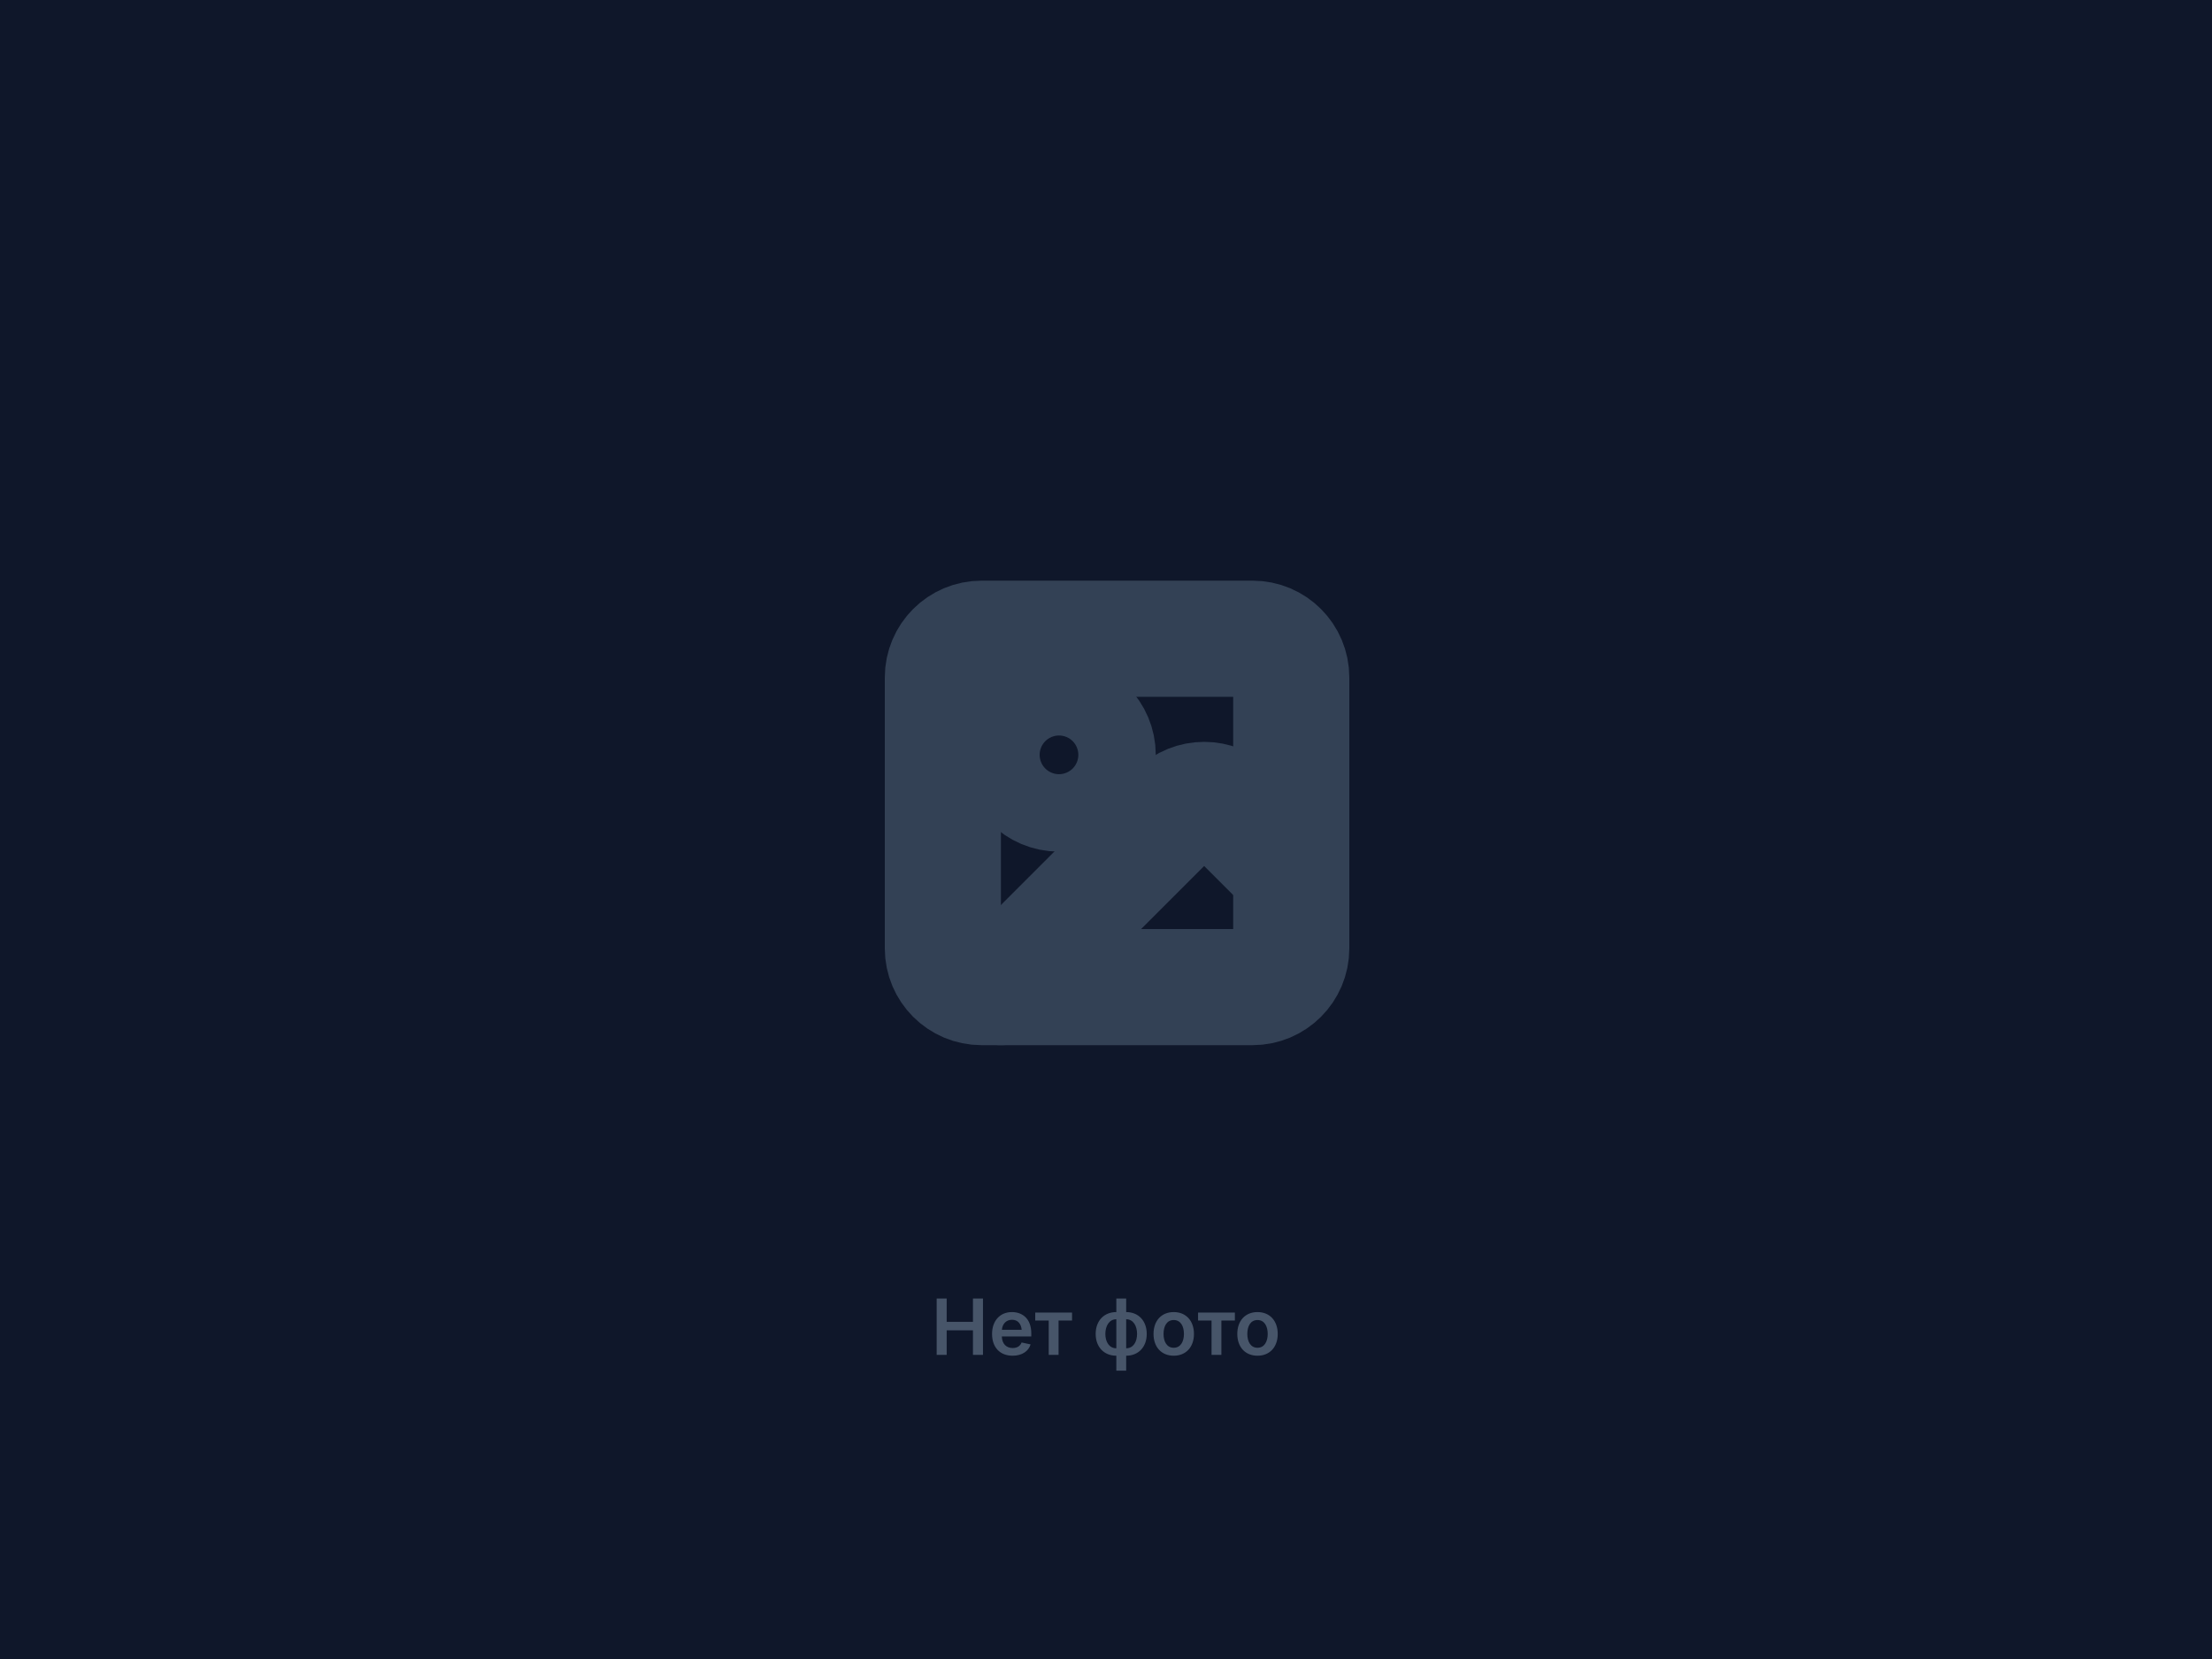
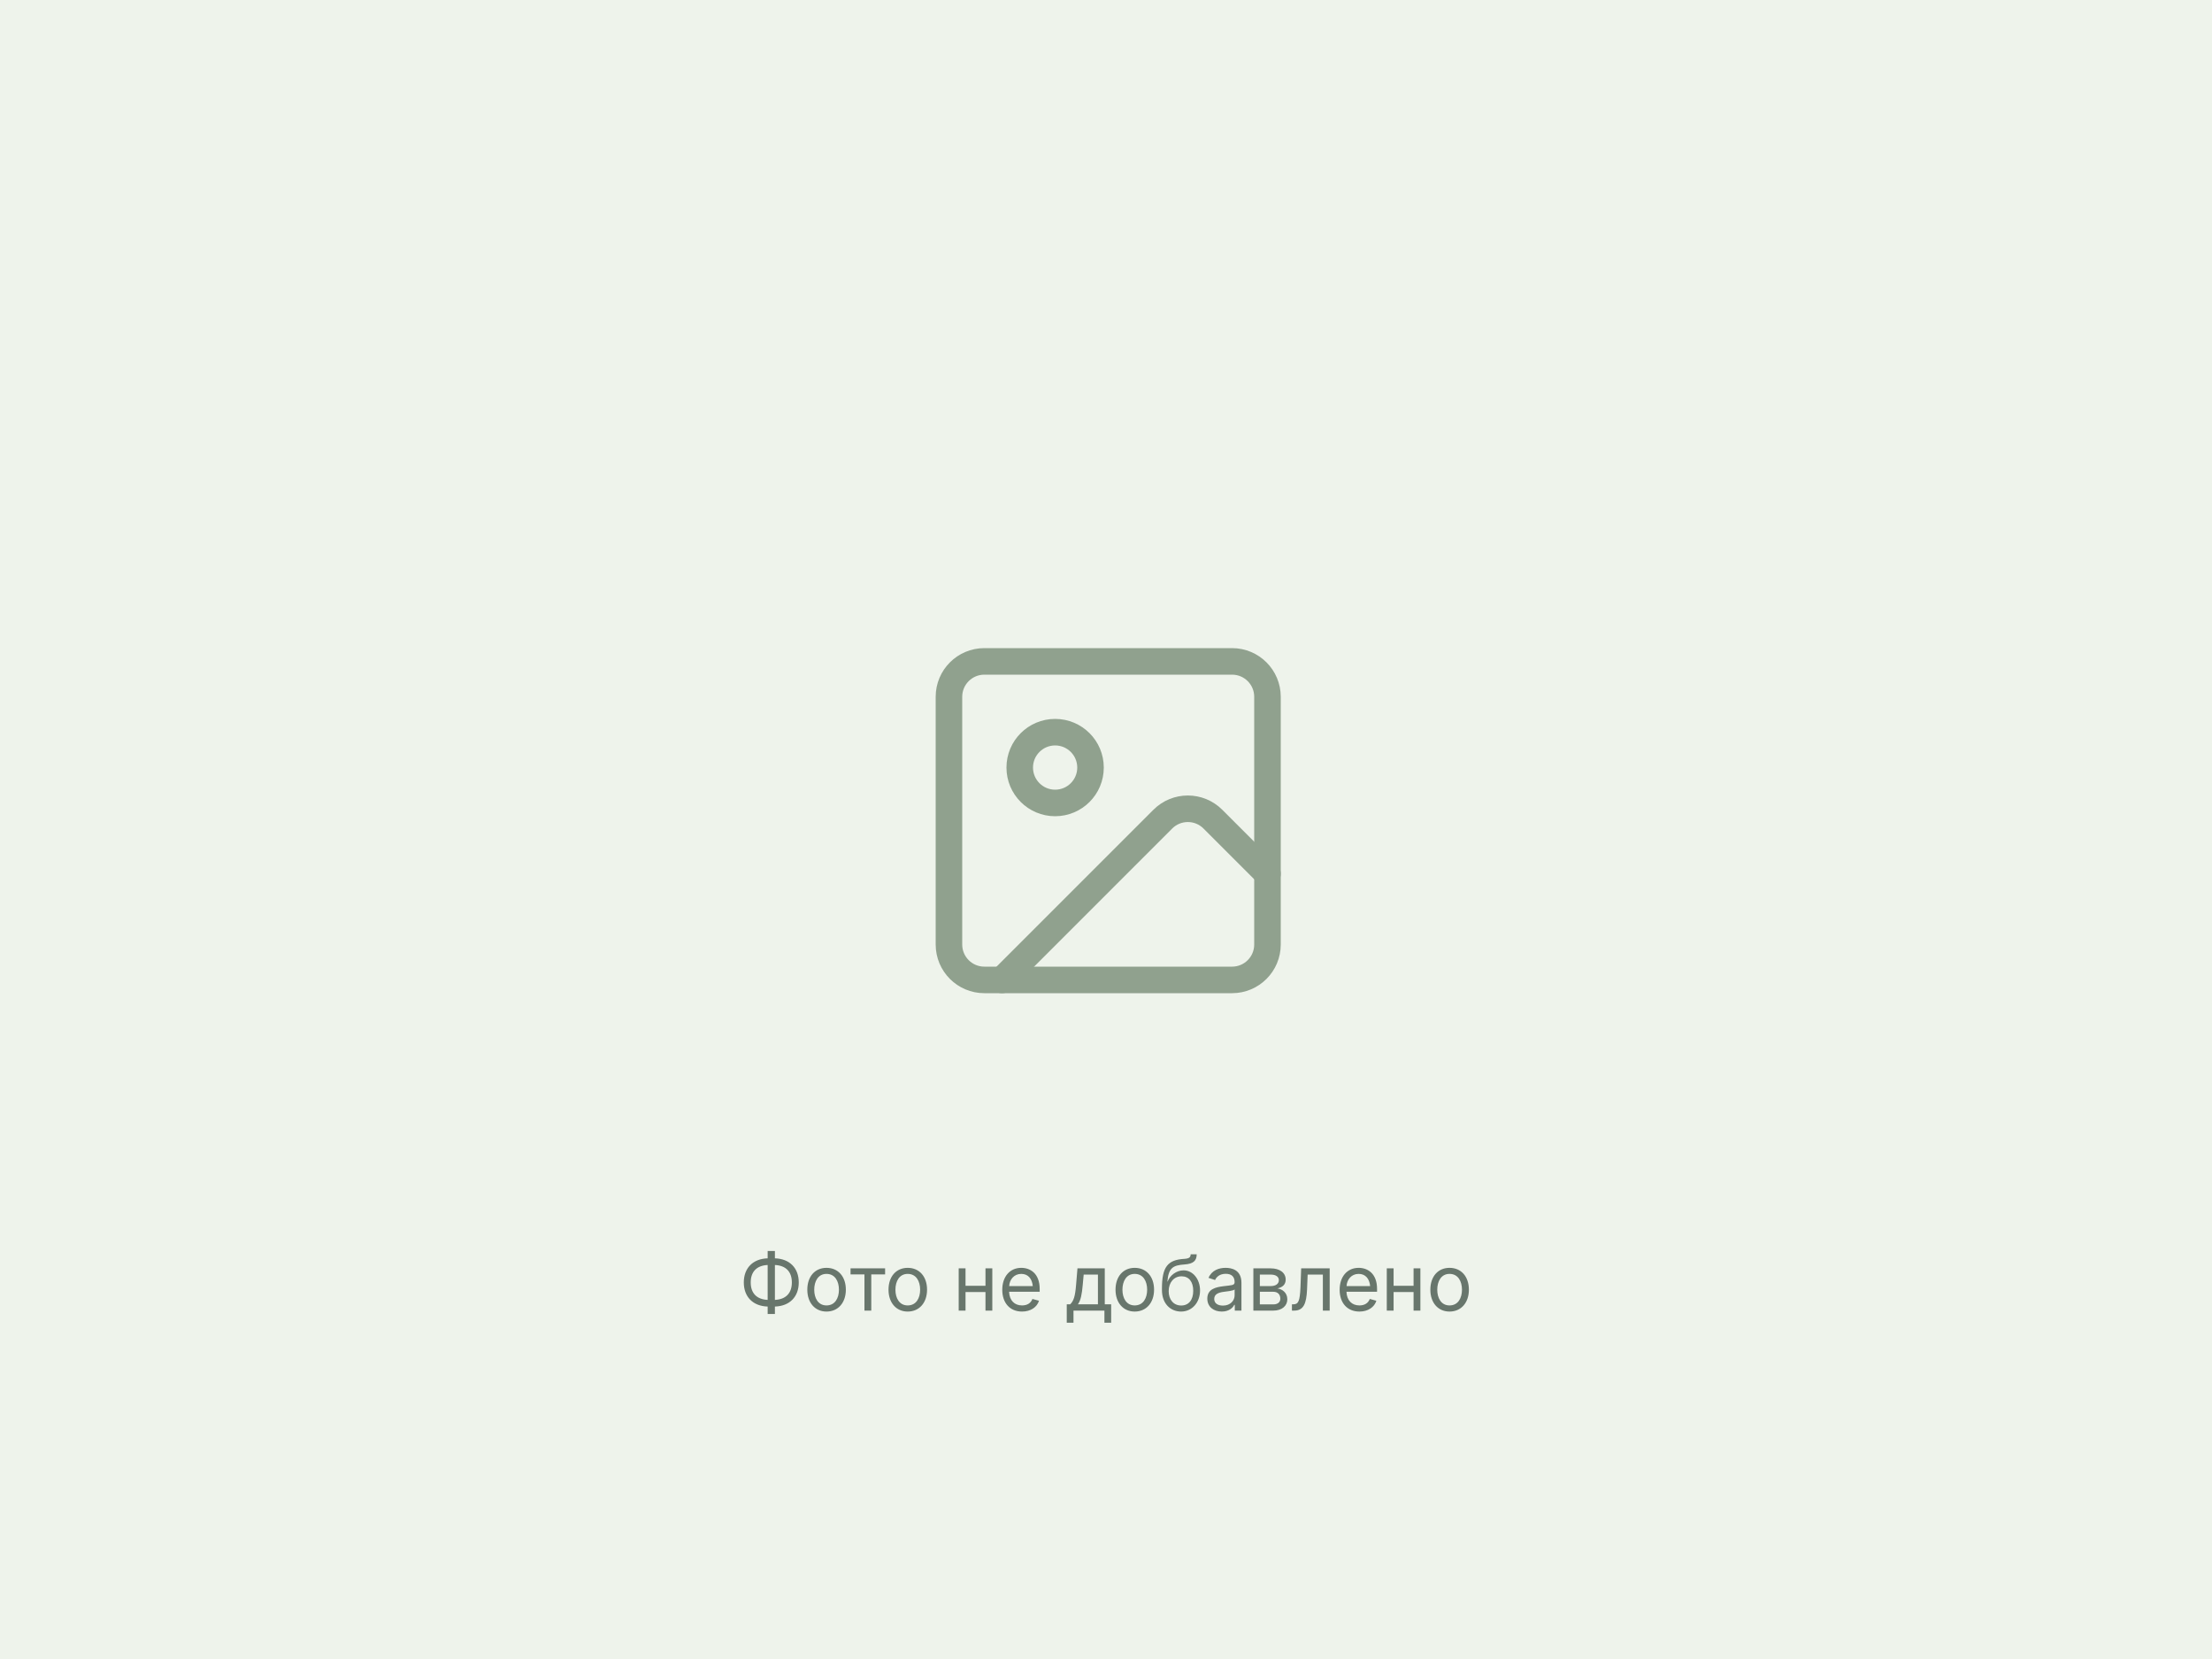
<svg xmlns="http://www.w3.org/2000/svg" viewBox="0 0 400 300" width="100%" height="100%">
-   <rect width="100%" height="100%" fill="#0f172a" />
-   <g fill="none" stroke="#334155" stroke-width="6" stroke-linecap="round" stroke-linejoin="round" transform="translate(160, 105) scale(3.5)">
+   <rect width="100%" height="100%" fill="#eef3eb" />
+   <g fill="none" stroke="#90a18e" stroke-width="1.5" stroke-linecap="round" stroke-linejoin="round" transform="translate(162, 110) scale(3.2)">
    <rect width="18" height="18" x="3" y="3" rx="2" ry="2" />
    <circle cx="9" cy="9" r="2" />
    <path d="m21 15-3.086-3.086a2 2 0 0 0-2.828 0L6 21" />
  </g>
-   <text x="200" y="245" fill="#475569" font-family="system-ui, -apple-system, sans-serif" font-size="14" font-weight="600" text-anchor="middle">Нет фото</text>
+   <text x="200" y="237" fill="#68766c" font-family="system-ui, -apple-system, sans-serif" font-size="14" text-anchor="middle">Фото не добавлено</text>
</svg>
